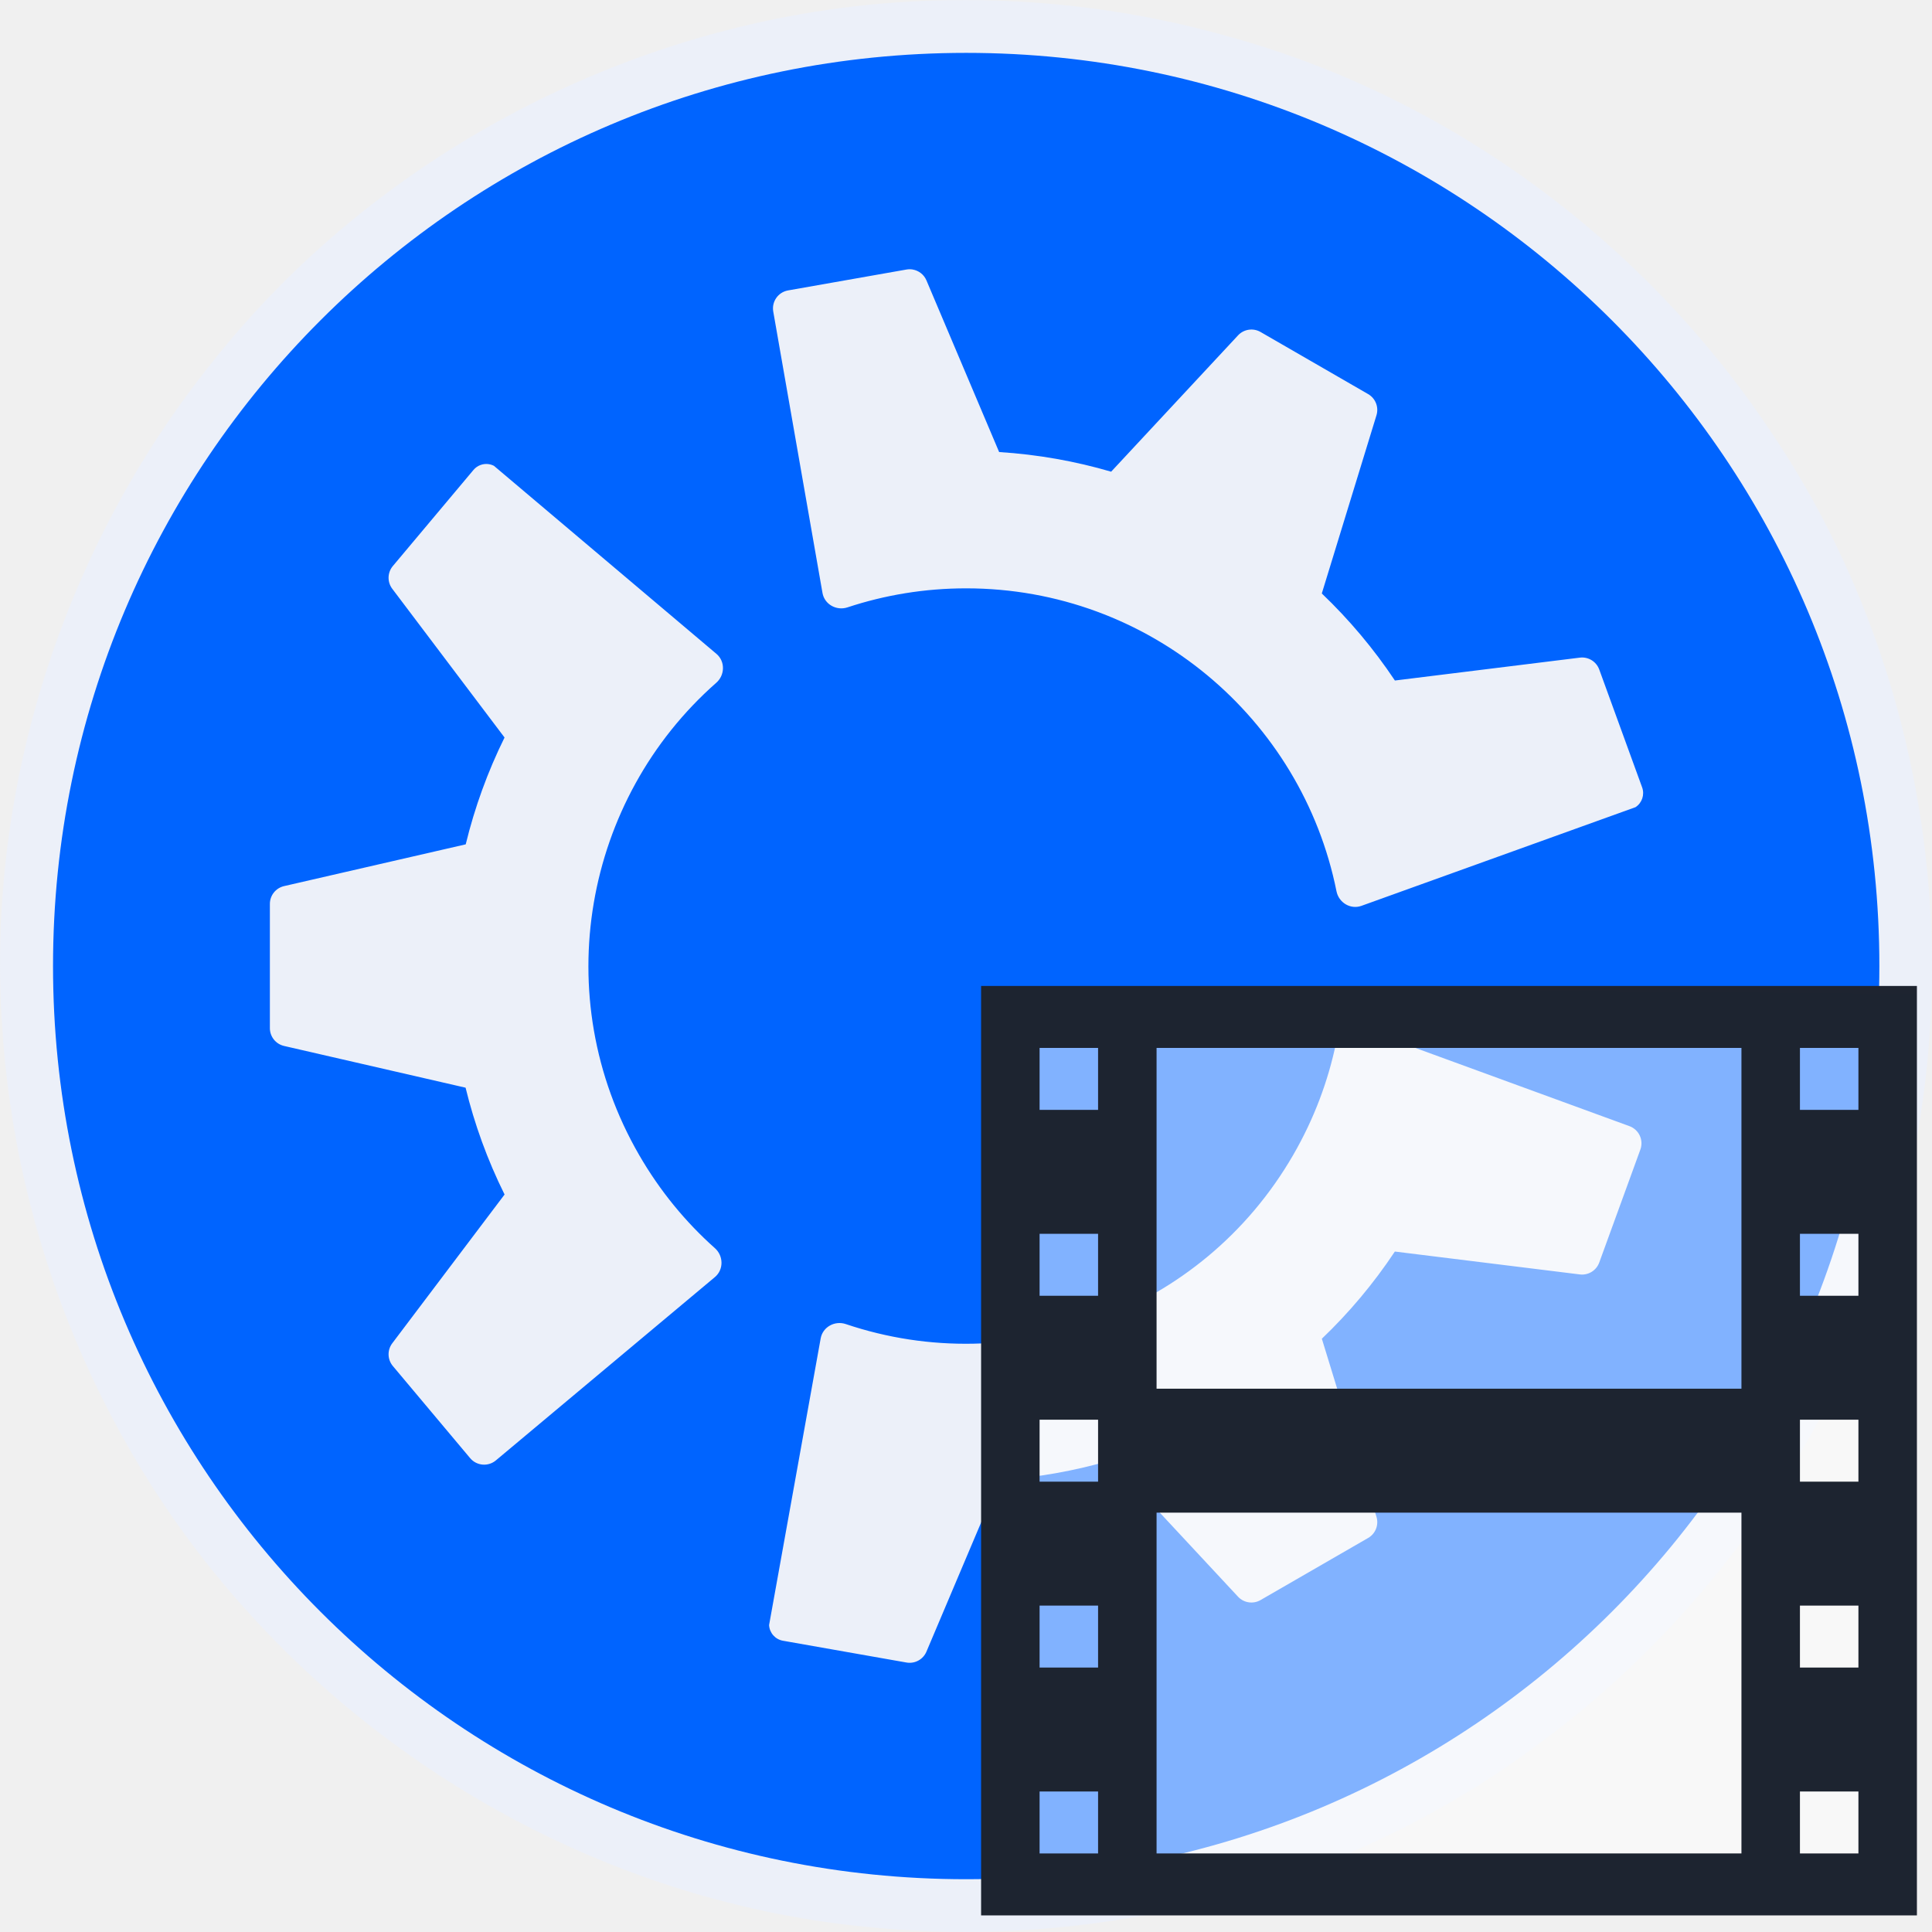
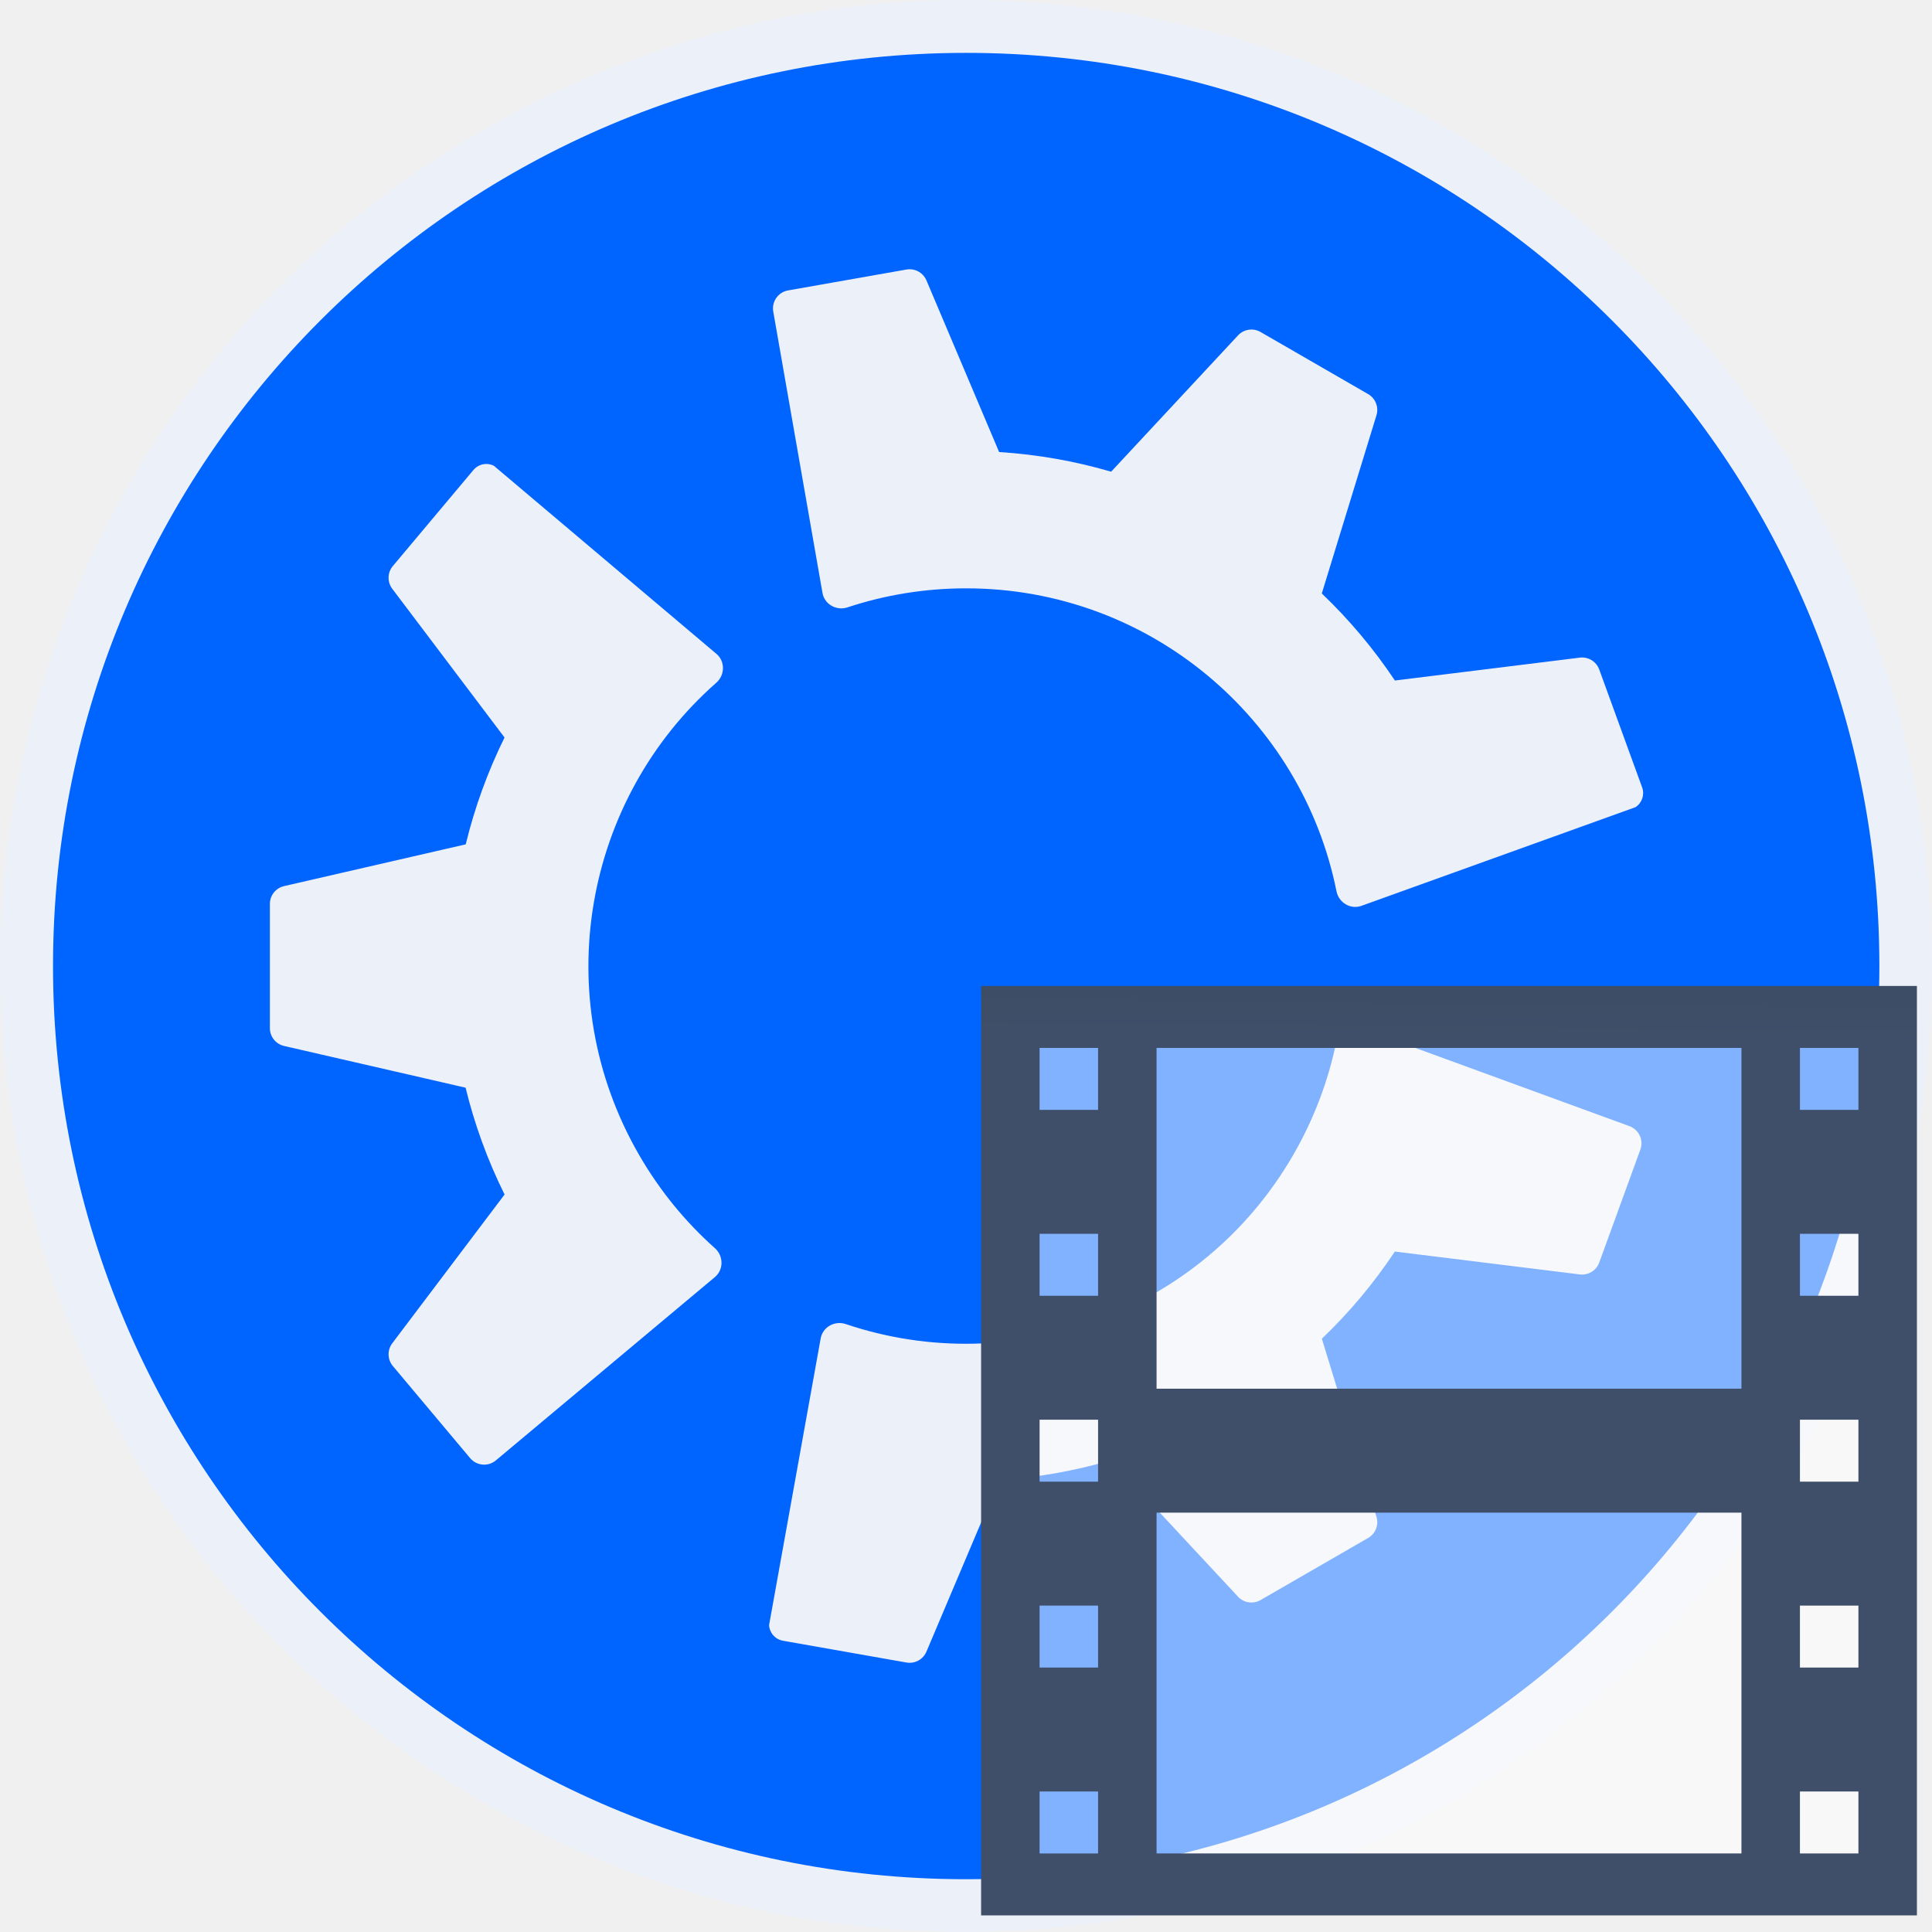
<svg xmlns="http://www.w3.org/2000/svg" data-name="Layer 3" version="1.1" viewBox="0 0 128 128">
  <defs>
    <linearGradient id="linearGradient4657" x1="246.819" x2="247.385" y1="54.819" y2="-2.857" gradientTransform="translate(60,-55)" gradientUnits="userSpaceOnUse">
-       <stop stop-color="#1d2430" offset="0" />
+       <stop stop-color="#3f4f69" offset="0" />
      <stop stop-color="#26292c" offset="1" />
    </linearGradient>
  </defs>
  <g transform="translate(.01305084 .002996)">
    <path d="m62.732 0.016c-18.717 0.274-37.106 9.315-48.71 24.013-9.817 12.218-14.935 28.138-13.903 43.792 0.856 14.399 6.684 28.486 16.442 39.135 10.695 11.784 25.87 19.501 41.768 20.784 15.401 1.377 31.302-2.963 43.686-12.268 12.667-9.343 21.768-23.473 24.749-38.954 3.281-16.429-0.104-34.153-9.534-48.041-8.292-12.412-21.004-21.857-35.389-25.933-6.193-1.802-12.661-2.653-19.109-2.528z" fill="#ecf0f9" />
    <path d="m63.999 3.5c-33.413 0-60.499 27.086-60.499 60.498 0 33.412 27.087 60.502 60.499 60.502 33.413 0 60.501-27.09 60.501-60.502 0-33.412-27.088-60.498-60.501-60.498zm-3.546 14.353c0.399 0.067 0.749 0.332 0.914 0.722l4.815 11.371c2.561 0.162 5.045 0.606 7.421 1.302l8.408-9.033c0.384-0.413 1.003-0.505 1.491-0.223l7.128 4.115c0.488 0.282 0.717 0.863 0.552 1.402l-3.622 11.807c1.817 1.735 3.443 3.669 4.843 5.767l12.253-1.516c0.56-0.069 1.092 0.258 1.285 0.787l2.841 7.807c0.177 0.487-5e-3 1.031-0.439 1.314l-18.158 6.537c-0.723 0.26-1.501-0.212-1.652-0.966-2.298-11.448-12.409-20.07-24.534-20.07-2.748 0-5.392 0.443-7.865 1.261-0.729 0.241-1.523-0.2-1.655-0.956l-3.262-18.643c-0.115-0.658 0.324-1.284 0.981-1.4l7.846-1.384c0.139-0.024 0.277-0.024 0.41-0.002zm-28.1 12.894c0.123 0.016 0.245 0.054 0.36 0.113l14.74 12.457c0.587 0.496 0.568 1.406-0.01 1.914-8.765 7.714-11.178 20.781-5.115 31.281 1.374 2.38 3.079 4.449 5.025 6.181 0.573 0.511 0.588 1.42-9.5e-4 1.913l-14.513 12.147c-0.512 0.428-1.275 0.361-1.704-0.15l-5.121-6.103c-0.362-0.432-0.379-1.057-0.039-1.507l7.441-9.856c-1.14-2.298-1.997-4.672-2.583-7.078l-12.027-2.765c-0.549-0.126-0.939-0.616-0.939-1.18v-8.23c0-0.564 0.389-1.053 0.939-1.18l12.036-2.767c0.594-2.442 1.455-4.817 2.572-7.078l-7.439-9.854c-0.34-0.45-0.324-1.075 0.039-1.507l5.341-6.365c0.25-0.298 0.628-0.436 0.997-0.388zm57.274 37.298c0.177-0.018 0.361 0.001 0.541 0.067l17.776 6.496c0.627 0.229 0.95 0.923 0.722 1.55l-2.725 7.486c-0.193 0.53-0.726 0.856-1.285 0.787l-12.256-1.516c-1.42 2.137-3.047 4.066-4.837 5.776l3.619 11.798c0.165 0.539-0.064 1.121-0.552 1.402l-7.129 4.115c-0.488 0.282-1.107 0.189-1.491-0.223l-8.414-9.04c-2.411 0.706-4.9 1.147-7.417 1.311l-4.813 11.369c-0.22 0.519-0.768 0.818-1.324 0.72l-8.183-1.443c-0.51-0.09-0.891-0.52-0.918-1.038l3.418-18.994c0.136-0.756 0.935-1.194 1.663-0.948 11.063 3.734 23.586-0.712 29.648-11.212 1.374-2.38 2.313-4.891 2.841-7.442 0.117-0.564 0.585-0.968 1.116-1.023z" fill="#0064ff" />
  </g>
  <g transform="translate(-148.7667,69.55398)" shape-rendering="auto">
    <path d="m214.493 55.846h59.324v-58.578h-59.324z" color="#000000" color-rendering="auto" fill="#fff" fill-opacity=".504" image-rendering="auto" solid-color="#000000" stroke-width="4.658" style="isolation:auto;mix-blend-mode:normal" />
    <path d="m213.767-4.232v61.578h62v-61.578h-58.125zm3.875 4.105h3.875v4.105h-3.875zm7.75 0h38.75v22.578h-38.75zm42.625 0h3.875v4.105h-3.875zm-50.375 12.316h3.875v4.105h-3.875zm50.375 0h3.875v4.105h-3.875zm-50.375 12.316h3.875v4.105h-3.875zm50.375 0h3.875v4.105h-3.875zm-42.625 6.158h38.75v22.578h-38.75zm-7.75 6.158h3.875v4.105h-3.875zm50.375 0h3.875v4.105h-3.875zm-50.375 12.316h3.875v4.105h-3.875zm50.375 0h3.875v4.105h-3.875z" color="#000000" color-rendering="auto" fill="url(#linearGradient4657)" image-rendering="auto" solid-color="#000000" stroke-width="3.988" style="isolation:auto;mix-blend-mode:normal" />
  </g>
</svg>
